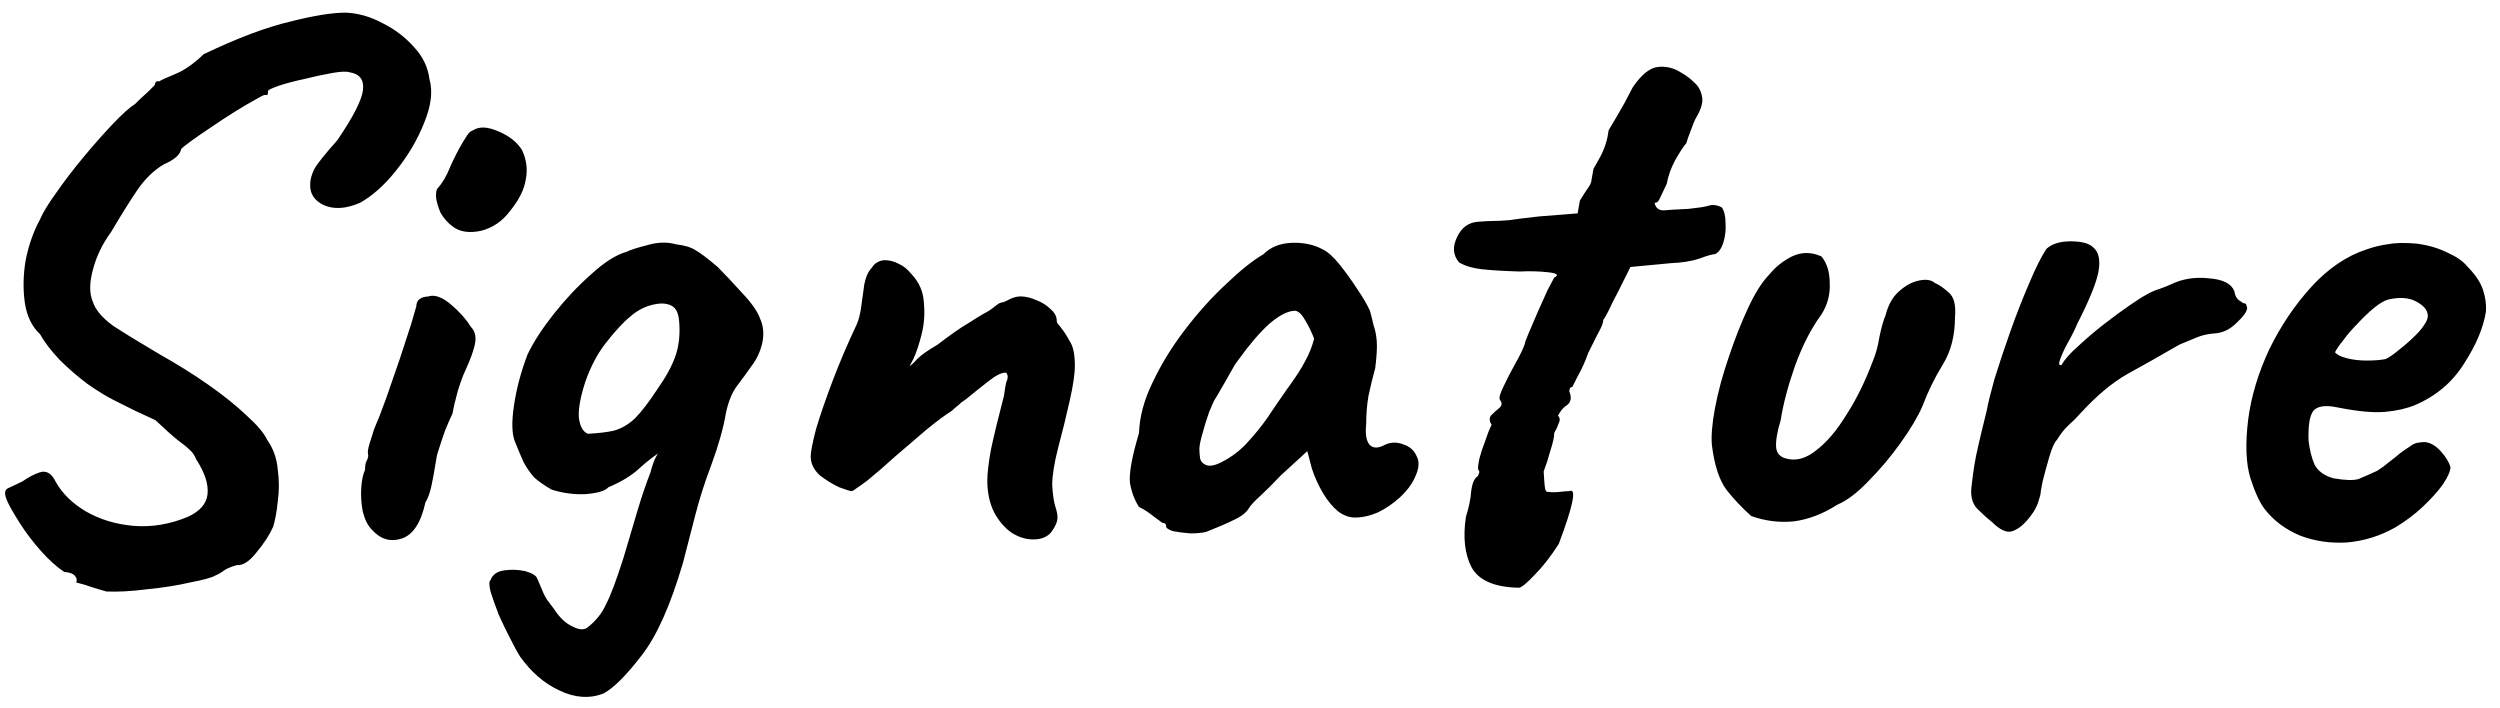
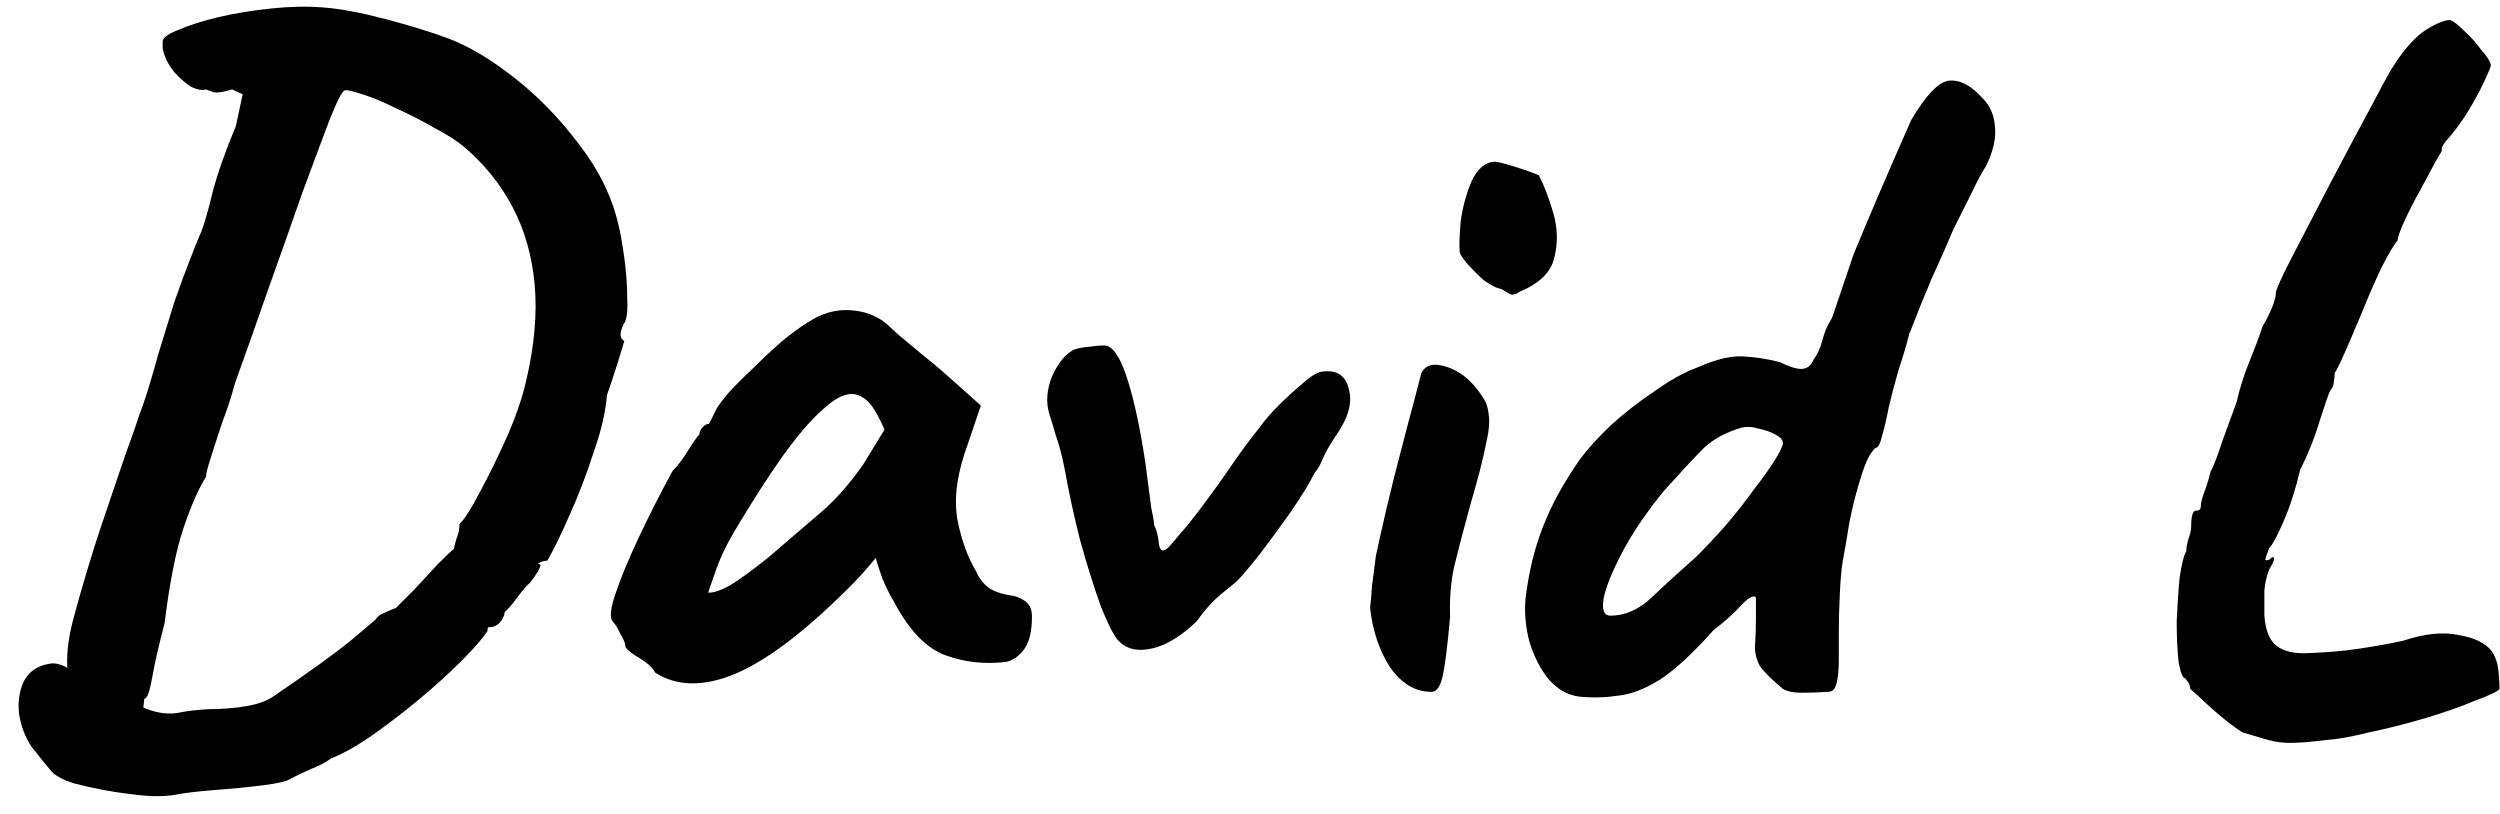
- <svg xmlns="http://www.w3.org/2000/svg" width="106" height="30" viewBox="0 0 106 30" fill="none">
-   <path d="M4.512 25.08C4.128 24.973 3.819 24.877 3.584 24.792C3.349 24.728 3.232 24.696 3.232 24.696C3.275 24.589 3.253 24.493 3.168 24.408C3.104 24.323 2.955 24.269 2.72 24.248C2.4 24.035 2.069 23.736 1.728 23.352C1.387 22.968 1.088 22.573 0.832 22.168C0.576 21.763 0.405 21.464 0.32 21.272C0.171 20.952 0.181 20.76 0.352 20.696C0.523 20.611 0.725 20.515 0.96 20.408C1.195 20.237 1.44 20.109 1.696 20.024C1.973 19.939 2.197 20.077 2.368 20.44C2.645 20.931 3.072 21.347 3.648 21.688C4.245 22.029 4.917 22.232 5.664 22.296C6.432 22.36 7.2 22.232 7.968 21.912C8.48 21.677 8.757 21.357 8.8 20.952C8.843 20.525 8.683 20.035 8.32 19.48C8.256 19.309 8.16 19.171 8.032 19.064C7.925 18.957 7.755 18.819 7.52 18.648C7.307 18.477 6.997 18.2 6.592 17.816C6.272 17.667 5.973 17.528 5.696 17.4C5.44 17.272 5.163 17.133 4.864 16.984C4.523 16.813 4.139 16.579 3.712 16.28C3.285 15.96 2.891 15.619 2.528 15.256C2.165 14.872 1.888 14.509 1.696 14.168C1.355 13.848 1.141 13.411 1.056 12.856C0.971 12.28 0.981 11.672 1.088 11.032C1.216 10.392 1.419 9.816 1.696 9.304C1.824 9.005 2.059 8.621 2.4 8.152C2.741 7.661 3.125 7.16 3.552 6.648C3.979 6.136 4.384 5.677 4.768 5.272C5.173 4.845 5.493 4.557 5.728 4.408C5.899 4.237 6.08 4.067 6.272 3.896C6.464 3.704 6.56 3.608 6.56 3.608C6.581 3.501 6.613 3.448 6.656 3.448C6.72 3.448 6.752 3.448 6.752 3.448C6.859 3.384 7.093 3.277 7.456 3.128C7.819 2.979 8.213 2.701 8.64 2.296C10.069 1.613 11.285 1.155 12.288 0.92C13.291 0.664 14.08 0.536 14.656 0.536C15.189 0.557 15.712 0.707 16.224 0.984C16.736 1.24 17.173 1.571 17.536 1.976C17.92 2.381 18.144 2.84 18.208 3.352C18.357 3.864 18.283 4.483 17.984 5.208C17.707 5.912 17.312 6.584 16.8 7.224C16.309 7.843 15.797 8.301 15.264 8.6C14.667 8.856 14.155 8.888 13.728 8.696C13.323 8.504 13.131 8.205 13.152 7.8C13.152 7.629 13.205 7.427 13.312 7.192C13.44 6.957 13.771 6.541 14.304 5.944C14.987 4.941 15.349 4.227 15.392 3.8C15.435 3.373 15.243 3.128 14.816 3.064C14.688 3.021 14.443 3.032 14.08 3.096C13.717 3.16 13.323 3.245 12.896 3.352C12.491 3.437 12.128 3.533 11.808 3.64C11.509 3.747 11.36 3.821 11.36 3.864C11.36 3.864 11.36 3.896 11.36 3.96C11.36 4.024 11.317 4.045 11.232 4.024C11.189 4.024 11.04 4.099 10.784 4.248C10.549 4.376 10.261 4.547 9.92 4.76C9.579 4.973 9.237 5.197 8.896 5.432C8.576 5.645 8.299 5.837 8.064 6.008C7.829 6.179 7.701 6.285 7.68 6.328C7.637 6.563 7.392 6.776 6.944 6.968C6.517 7.224 6.144 7.587 5.824 8.056C5.504 8.525 5.131 9.123 4.704 9.848C4.341 10.339 4.085 10.872 3.936 11.448C3.787 12.003 3.787 12.451 3.936 12.792C4.043 13.133 4.331 13.475 4.8 13.816C5.291 14.136 5.952 14.541 6.784 15.032C7.509 15.437 8.192 15.864 8.832 16.312C9.472 16.76 10.016 17.197 10.464 17.624C10.912 18.029 11.2 18.371 11.328 18.648C11.584 19.011 11.733 19.427 11.776 19.896C11.84 20.365 11.84 20.824 11.776 21.272C11.733 21.699 11.669 22.051 11.584 22.328C11.435 22.669 11.2 23.032 10.88 23.416C10.581 23.8 10.304 23.981 10.048 23.96C9.813 24.024 9.632 24.099 9.504 24.184C9.397 24.269 9.269 24.344 9.12 24.408C8.971 24.493 8.619 24.589 8.064 24.696C7.509 24.824 6.901 24.92 6.24 24.984C5.579 25.069 5.003 25.101 4.512 25.08ZM15.765 22.456C15.594 22.285 15.466 22.029 15.381 21.688C15.317 21.347 15.295 21.016 15.317 20.696C15.338 20.355 15.391 20.099 15.477 19.928C15.477 19.757 15.498 19.629 15.541 19.544C15.605 19.437 15.626 19.341 15.605 19.256C15.583 19.171 15.605 19.021 15.669 18.808C15.733 18.595 15.797 18.392 15.861 18.2C16.01 17.859 16.181 17.421 16.373 16.888C16.565 16.333 16.757 15.779 16.949 15.224C17.141 14.648 17.301 14.157 17.429 13.752C17.557 13.325 17.631 13.069 17.653 12.984C17.653 12.728 17.823 12.589 18.165 12.568C18.421 12.483 18.73 12.589 19.093 12.888C19.455 13.187 19.743 13.507 19.957 13.848C20.127 14.019 20.191 14.243 20.149 14.52C20.106 14.797 19.967 15.192 19.733 15.704C19.647 15.875 19.541 16.163 19.413 16.568C19.306 16.952 19.231 17.272 19.189 17.528C19.103 17.699 18.997 17.944 18.869 18.264C18.762 18.563 18.666 18.851 18.581 19.128C18.538 19.235 18.495 19.437 18.453 19.736C18.41 20.013 18.357 20.301 18.293 20.6C18.229 20.899 18.143 21.133 18.037 21.304C17.845 22.179 17.503 22.691 17.013 22.84C16.543 22.989 16.127 22.861 15.765 22.456ZM19.221 9.624C18.986 9.453 18.805 9.251 18.677 9.016C18.57 8.76 18.506 8.536 18.485 8.344C18.485 8.152 18.506 8.035 18.549 7.992C18.762 7.757 18.943 7.448 19.093 7.064C19.263 6.68 19.445 6.328 19.637 6.008C19.679 5.944 19.733 5.859 19.797 5.752C19.882 5.624 19.967 5.549 20.053 5.528C20.309 5.357 20.661 5.368 21.109 5.56C21.578 5.752 21.919 6.019 22.133 6.36C22.325 6.765 22.378 7.181 22.293 7.608C22.229 8.035 22.005 8.483 21.621 8.952C21.301 9.379 20.895 9.656 20.405 9.784C19.914 9.891 19.519 9.837 19.221 9.624ZM25.598 29.4C25.001 29.635 24.371 29.592 23.71 29.272C23.07 28.973 22.515 28.493 22.046 27.832C21.961 27.704 21.833 27.469 21.662 27.128C21.491 26.808 21.321 26.456 21.15 26.072C21.001 25.688 20.883 25.357 20.798 25.08C20.734 24.803 20.734 24.643 20.798 24.6C20.883 24.365 21.075 24.227 21.374 24.184C21.673 24.141 21.971 24.152 22.27 24.216C22.569 24.301 22.739 24.408 22.782 24.536C22.846 24.685 22.91 24.835 22.974 24.984C23.038 25.155 23.113 25.304 23.198 25.432C23.305 25.581 23.401 25.709 23.486 25.816C23.721 26.179 23.977 26.424 24.254 26.552C24.531 26.701 24.745 26.723 24.894 26.616C25.257 26.339 25.523 26.008 25.694 25.624C25.886 25.261 26.131 24.611 26.43 23.672C26.665 22.883 26.867 22.2 27.038 21.624C27.209 21.048 27.39 20.515 27.582 20.024C27.646 19.768 27.721 19.555 27.806 19.384C27.913 19.192 28.009 19.053 28.094 18.968H28.286C27.817 19.267 27.422 19.565 27.102 19.864C26.782 20.163 26.345 20.429 25.79 20.664C25.662 20.813 25.342 20.909 24.83 20.952C24.339 20.973 23.859 20.909 23.39 20.76C23.091 20.589 22.846 20.419 22.654 20.248C22.483 20.056 22.334 19.843 22.206 19.608C22.099 19.373 21.982 19.096 21.854 18.776C21.705 18.456 21.683 17.933 21.79 17.208C21.897 16.483 22.089 15.757 22.366 15.032C22.622 14.499 22.995 13.923 23.486 13.304C23.977 12.685 24.499 12.131 25.054 11.64C25.609 11.128 26.11 10.808 26.558 10.68C26.729 10.595 27.027 10.499 27.454 10.392C27.881 10.264 28.286 10.253 28.67 10.36C29.033 10.403 29.31 10.488 29.502 10.616C29.694 10.723 30.003 10.957 30.43 11.32C30.707 11.597 31.049 11.96 31.454 12.408C31.859 12.835 32.115 13.197 32.222 13.496C32.371 13.816 32.403 14.168 32.318 14.552C32.233 14.915 32.083 15.235 31.87 15.512C31.678 15.789 31.475 16.067 31.262 16.344C31.049 16.621 30.889 17.005 30.782 17.496C30.675 18.136 30.473 18.861 30.174 19.672C29.875 20.461 29.641 21.197 29.47 21.88L28.958 23.864C28.425 25.677 27.838 26.989 27.198 27.8C26.558 28.632 26.025 29.165 25.598 29.4ZM24.926 18.392C25.353 18.371 25.715 18.328 26.014 18.264C26.334 18.179 26.633 18.008 26.91 17.752C27.187 17.475 27.507 17.059 27.87 16.504C28.233 15.992 28.489 15.523 28.638 15.096C28.787 14.669 28.841 14.189 28.798 13.656C28.777 13.315 28.681 13.091 28.51 12.984C28.339 12.877 28.115 12.845 27.838 12.888C27.433 12.952 27.07 13.123 26.75 13.4C26.43 13.656 26.057 14.061 25.63 14.616C25.31 15.043 25.043 15.555 24.83 16.152C24.617 16.792 24.521 17.304 24.542 17.688C24.585 18.072 24.713 18.307 24.926 18.392ZM43.814 22.872C43.494 22.872 43.185 22.776 42.886 22.584C42.588 22.371 42.342 22.083 42.15 21.72C41.958 21.336 41.862 20.888 41.862 20.376C41.862 20.056 41.916 19.608 42.022 19.032C42.15 18.435 42.332 17.688 42.566 16.792C42.609 16.493 42.641 16.301 42.662 16.216C42.705 16.131 42.726 16.045 42.726 15.96C42.726 15.917 42.716 15.885 42.694 15.864C42.694 15.821 42.673 15.8 42.63 15.8C42.46 15.8 42.225 15.917 41.926 16.152C41.649 16.365 41.329 16.621 40.966 16.92C40.902 16.963 40.828 17.016 40.742 17.08C40.678 17.144 40.604 17.208 40.518 17.272C40.454 17.336 40.38 17.4 40.294 17.464C40.081 17.592 39.75 17.837 39.302 18.2C38.876 18.563 38.428 18.947 37.958 19.352C37.51 19.757 37.116 20.099 36.774 20.376C36.604 20.504 36.454 20.611 36.326 20.696C36.22 20.781 36.145 20.824 36.102 20.824C36.06 20.824 35.889 20.771 35.59 20.664C35.313 20.536 35.036 20.365 34.758 20.152C34.502 19.917 34.374 19.651 34.374 19.352C34.374 19.16 34.449 18.776 34.598 18.2C34.769 17.624 35.004 16.941 35.302 16.152C35.601 15.363 35.942 14.563 36.326 13.752C36.412 13.56 36.476 13.304 36.518 12.984C36.561 12.664 36.604 12.355 36.646 12.056C36.71 11.736 36.817 11.501 36.966 11.352C37.03 11.245 37.105 11.171 37.19 11.128C37.297 11.064 37.404 11.032 37.51 11.032C37.724 11.032 37.926 11.085 38.118 11.192C38.31 11.277 38.492 11.427 38.662 11.64C38.982 11.981 39.153 12.387 39.174 12.856C39.217 13.304 39.185 13.741 39.078 14.168C38.972 14.595 38.854 14.947 38.726 15.224C38.598 15.48 38.534 15.587 38.534 15.544C38.62 15.501 38.737 15.395 38.886 15.224C39.057 15.053 39.345 14.851 39.75 14.616C40.305 14.189 40.732 13.891 41.03 13.72C41.329 13.528 41.553 13.389 41.702 13.304C41.873 13.219 42.022 13.123 42.15 13.016C42.257 12.931 42.332 12.877 42.374 12.856C42.438 12.835 42.47 12.824 42.47 12.824C42.534 12.824 42.641 12.781 42.79 12.696C42.961 12.611 43.121 12.568 43.27 12.568C43.484 12.568 43.708 12.621 43.942 12.728C44.177 12.813 44.38 12.941 44.55 13.112C44.721 13.261 44.806 13.421 44.806 13.592C44.806 13.656 44.828 13.709 44.87 13.752C44.913 13.795 44.956 13.848 44.998 13.912C45.105 14.04 45.222 14.221 45.35 14.456C45.5 14.669 45.574 15.021 45.574 15.512C45.574 15.853 45.5 16.355 45.35 17.016C45.201 17.677 45.041 18.328 44.87 18.968C44.7 19.629 44.614 20.163 44.614 20.568C44.636 20.952 44.678 21.251 44.742 21.464C44.806 21.656 44.838 21.816 44.838 21.944C44.838 22.115 44.753 22.317 44.582 22.552C44.412 22.765 44.156 22.872 43.814 22.872ZM51.142 22.552C50.971 22.595 50.747 22.616 50.47 22.616C50.192 22.595 49.947 22.563 49.734 22.52C49.542 22.456 49.446 22.392 49.446 22.328C49.446 22.221 49.392 22.168 49.286 22.168C49.286 22.168 49.168 22.083 48.934 21.912C48.699 21.72 48.486 21.581 48.294 21.496C48.102 21.197 47.974 20.856 47.91 20.472C47.867 20.067 47.995 19.363 48.294 18.36C48.315 17.677 48.507 16.963 48.87 16.216C49.232 15.448 49.691 14.701 50.246 13.976C50.8 13.251 51.376 12.611 51.974 12.056C52.571 11.48 53.104 11.053 53.574 10.776C53.872 10.477 54.267 10.317 54.758 10.296C55.27 10.275 55.718 10.371 56.102 10.584C56.315 10.691 56.55 10.904 56.806 11.224C57.062 11.544 57.307 11.885 57.542 12.248C57.776 12.589 57.958 12.899 58.086 13.176C58.15 13.411 58.203 13.624 58.246 13.816C58.31 13.987 58.352 14.2 58.374 14.456C58.395 14.712 58.374 15.096 58.31 15.608C58.203 15.992 58.107 16.387 58.022 16.792C57.958 17.176 57.926 17.571 57.926 17.976C57.883 18.381 57.926 18.669 58.054 18.84C58.203 19.011 58.416 19.021 58.694 18.872C58.95 18.744 59.216 18.733 59.494 18.84C59.771 18.925 59.963 19.096 60.07 19.352C60.198 19.587 60.166 19.896 59.974 20.28C59.846 20.557 59.643 20.824 59.366 21.08C59.088 21.336 58.779 21.549 58.438 21.72C58.096 21.869 57.766 21.944 57.446 21.944C57.211 21.944 56.976 21.859 56.742 21.688C56.507 21.496 56.294 21.24 56.102 20.92C55.91 20.6 55.75 20.248 55.622 19.864L55.43 19.128L54.278 20.184C54 20.483 53.723 20.76 53.446 21.016C53.19 21.251 53.03 21.421 52.966 21.528C52.859 21.72 52.646 21.891 52.326 22.04C52.027 22.189 51.632 22.36 51.142 22.552ZM52.006 19.48C52.368 19.267 52.678 19.011 52.934 18.712C53.211 18.413 53.478 18.083 53.734 17.72C53.99 17.336 54.267 16.931 54.566 16.504C54.928 16.013 55.184 15.619 55.334 15.32C55.504 15.021 55.632 14.701 55.718 14.36C55.632 14.125 55.515 13.88 55.366 13.624C55.216 13.347 55.067 13.197 54.918 13.176C54.619 13.176 54.256 13.357 53.83 13.72C53.424 14.083 52.976 14.605 52.486 15.288C52.4 15.395 52.294 15.565 52.166 15.8C52.038 16.035 51.91 16.259 51.782 16.472C51.675 16.664 51.6 16.792 51.558 16.856C51.494 16.941 51.398 17.144 51.27 17.464C51.163 17.763 51.067 18.072 50.982 18.392C50.896 18.691 50.854 18.904 50.854 19.032C50.854 19.16 50.864 19.299 50.886 19.448C50.928 19.597 51.035 19.693 51.206 19.736C51.376 19.779 51.643 19.693 52.006 19.48ZM64.395 24.92C63.349 24.899 62.677 24.6 62.379 24.024C62.101 23.469 62.027 22.765 62.155 21.912C62.283 21.507 62.357 21.144 62.379 20.824C62.421 20.483 62.517 20.269 62.667 20.184C62.667 20.184 62.677 20.152 62.699 20.088C62.741 20.024 62.731 19.96 62.667 19.896C62.667 19.619 62.763 19.235 62.955 18.744C62.997 18.616 63.051 18.467 63.115 18.296C63.2 18.104 63.243 18.008 63.243 18.008C63.136 17.837 63.136 17.699 63.243 17.592C63.349 17.485 63.456 17.389 63.563 17.304C63.691 17.197 63.701 17.08 63.595 16.952C63.552 16.867 63.605 16.675 63.755 16.376C63.904 16.056 64.075 15.725 64.267 15.384C64.459 15.043 64.587 14.776 64.651 14.584C64.651 14.541 64.704 14.392 64.811 14.136C64.917 13.88 65.045 13.581 65.195 13.24C65.344 12.899 65.483 12.589 65.611 12.312C65.76 12.035 65.856 11.853 65.899 11.768C66.112 11.661 66.027 11.587 65.643 11.544C65.259 11.501 64.853 11.491 64.427 11.512C63.765 11.491 63.232 11.459 62.827 11.416C62.443 11.373 62.123 11.277 61.867 11.128C61.611 10.829 61.579 10.477 61.771 10.072C61.963 9.645 62.272 9.421 62.699 9.4C62.976 9.379 63.189 9.368 63.339 9.368C63.509 9.368 63.723 9.357 63.979 9.336C64.256 9.293 64.683 9.24 65.259 9.176L66.891 9.048L66.987 8.504C67.157 8.227 67.275 8.045 67.339 7.96C67.403 7.875 67.445 7.789 67.467 7.704C67.488 7.597 67.52 7.416 67.563 7.16C67.563 7.16 67.659 6.989 67.851 6.648C68.043 6.285 68.16 5.912 68.203 5.528C68.459 5.101 68.683 4.717 68.875 4.376C69.067 4.013 69.184 3.789 69.227 3.704C69.589 3.171 69.941 2.883 70.283 2.84C70.645 2.797 70.987 2.883 71.307 3.096C71.499 3.203 71.68 3.341 71.851 3.512C72.021 3.661 72.128 3.864 72.171 4.12C72.213 4.355 72.117 4.664 71.883 5.048C71.84 5.133 71.776 5.293 71.691 5.528C71.605 5.741 71.541 5.923 71.499 6.072C71.371 6.221 71.211 6.467 71.019 6.808C70.848 7.128 70.731 7.459 70.667 7.8C70.496 8.163 70.389 8.387 70.347 8.472C70.304 8.557 70.24 8.6 70.155 8.6C70.197 8.813 70.325 8.92 70.539 8.92C70.752 8.899 71.104 8.877 71.595 8.856C72 8.813 72.277 8.771 72.427 8.728C72.597 8.664 72.789 8.685 73.003 8.792C73.109 8.941 73.163 9.165 73.163 9.464C73.184 9.741 73.152 10.019 73.067 10.296C72.981 10.552 72.864 10.712 72.715 10.776C72.608 10.776 72.384 10.84 72.043 10.968C71.723 11.075 71.317 11.139 70.827 11.16L69.131 11.32L68.587 12.408C68.437 12.685 68.309 12.941 68.203 13.176C68.096 13.389 68.021 13.517 67.979 13.56C67.979 13.688 67.904 13.88 67.755 14.136C67.627 14.392 67.488 14.669 67.339 14.968C67.211 15.331 67.061 15.661 66.891 15.96C66.741 16.259 66.667 16.408 66.667 16.408C66.581 16.408 66.539 16.472 66.539 16.6C66.645 16.856 66.613 17.048 66.443 17.176C66.336 17.24 66.24 17.336 66.155 17.464C66.091 17.571 66.059 17.624 66.059 17.624C66.144 17.709 66.155 17.816 66.091 17.944C66.048 18.072 65.984 18.211 65.899 18.36C65.899 18.531 65.845 18.776 65.739 19.096C65.653 19.416 65.557 19.715 65.451 19.992C65.472 20.376 65.493 20.621 65.515 20.728C65.536 20.835 65.589 20.877 65.675 20.856C65.781 20.877 65.931 20.877 66.123 20.856C66.315 20.835 66.453 20.824 66.539 20.824C66.859 20.675 66.709 21.421 66.091 23.064C65.749 23.597 65.408 24.035 65.067 24.376C64.725 24.739 64.501 24.92 64.395 24.92ZM74.252 21.88C73.847 21.517 73.495 21.144 73.197 20.76C72.898 20.355 72.695 19.736 72.588 18.904C72.546 18.52 72.588 17.987 72.716 17.304C72.844 16.621 73.037 15.907 73.293 15.16C73.549 14.392 73.826 13.688 74.124 13.048C74.423 12.408 74.722 11.939 75.02 11.64C75.276 11.32 75.597 11.064 75.981 10.872C76.386 10.68 76.802 10.68 77.228 10.872C77.463 11.149 77.581 11.533 77.581 12.024C77.602 12.493 77.484 12.931 77.228 13.336C76.802 13.912 76.428 14.637 76.109 15.512C75.81 16.365 75.607 17.133 75.501 17.816C75.351 18.307 75.287 18.691 75.308 18.968C75.33 19.224 75.479 19.384 75.757 19.448C76.162 19.555 76.578 19.437 77.004 19.096C77.453 18.755 77.879 18.253 78.284 17.592C78.711 16.931 79.085 16.173 79.404 15.32C79.532 15.021 79.629 14.669 79.692 14.264C79.778 13.859 79.863 13.56 79.948 13.368C80.055 12.941 80.237 12.611 80.493 12.376C80.77 12.12 81.058 11.96 81.356 11.896C81.655 11.832 81.879 11.864 82.028 11.992C82.221 12.077 82.423 12.216 82.636 12.408C82.85 12.6 82.935 12.941 82.892 13.432C82.892 14.221 82.722 14.893 82.38 15.448C82.039 16.003 81.751 16.589 81.516 17.208C81.325 17.656 81.015 18.179 80.588 18.776C80.162 19.373 79.703 19.917 79.213 20.408C78.743 20.899 78.306 21.229 77.9 21.4C77.303 21.784 76.695 22.019 76.076 22.104C75.458 22.168 74.85 22.093 74.252 21.88ZM84.464 22.136C84.272 21.987 84.059 21.795 83.824 21.56C83.611 21.325 83.536 20.995 83.6 20.568C83.664 19.971 83.75 19.448 83.856 19C83.963 18.531 84.091 17.997 84.24 17.4C84.283 17.144 84.39 16.707 84.56 16.088C84.752 15.469 84.976 14.797 85.232 14.072C85.488 13.347 85.755 12.664 86.032 12.024C86.31 11.363 86.555 10.872 86.768 10.552C87.003 10.339 87.344 10.232 87.792 10.232C88.262 10.232 88.582 10.317 88.752 10.488C88.987 10.68 89.062 11.021 88.976 11.512C88.891 11.981 88.592 12.717 88.08 13.72C87.974 13.976 87.835 14.253 87.664 14.552C87.515 14.829 87.408 15.064 87.344 15.256C87.28 15.427 87.302 15.501 87.408 15.48C87.536 15.245 87.771 14.979 88.112 14.68C88.454 14.36 88.816 14.051 89.2 13.752C89.584 13.453 89.947 13.187 90.288 12.952C90.63 12.717 90.864 12.568 90.992 12.504C91.163 12.397 91.355 12.312 91.568 12.248C91.803 12.163 91.963 12.099 92.048 12.056C92.539 11.821 93.072 11.736 93.648 11.8C94.246 11.843 94.608 12.024 94.736 12.344C94.758 12.515 94.822 12.643 94.928 12.728C95.056 12.813 95.12 12.856 95.12 12.856C95.206 12.856 95.248 12.888 95.248 12.952C95.27 13.016 95.28 13.048 95.28 13.048C95.28 13.197 95.131 13.411 94.832 13.688C94.555 13.965 94.246 14.115 93.904 14.136C93.627 14.157 93.382 14.211 93.168 14.296C92.955 14.381 92.699 14.488 92.4 14.616C91.59 15.085 90.854 15.501 90.192 15.864C89.552 16.227 88.891 16.781 88.208 17.528C88.059 17.699 87.899 17.859 87.728 18.008C87.558 18.157 87.387 18.371 87.216 18.648C87.11 18.755 87.003 18.989 86.896 19.352C86.79 19.715 86.694 20.067 86.608 20.408C86.544 20.728 86.512 20.92 86.512 20.984C86.512 20.984 86.48 21.091 86.416 21.304C86.352 21.496 86.246 21.688 86.096 21.88C85.84 22.221 85.584 22.435 85.328 22.52C85.094 22.605 84.806 22.477 84.464 22.136ZM101.564 22.36C100.924 22.723 100.241 22.936 99.516 23C98.811 23.043 98.15 22.947 97.531 22.712C96.913 22.456 96.412 22.083 96.028 21.592C95.814 21.315 95.612 20.877 95.419 20.28C95.228 19.661 95.195 18.829 95.323 17.784C95.451 16.803 95.75 15.811 96.219 14.808C96.71 13.805 97.308 12.92 98.011 12.152C98.716 11.384 99.484 10.861 100.316 10.584C100.614 10.477 100.913 10.403 101.212 10.36C101.532 10.296 101.948 10.285 102.46 10.328C102.95 10.392 103.388 10.52 103.772 10.712C104.156 10.883 104.433 11.075 104.604 11.288C104.945 11.629 105.169 11.96 105.276 12.28C105.382 12.6 105.425 12.909 105.404 13.208C105.297 13.891 104.988 14.627 104.476 15.416C103.985 16.205 103.292 16.792 102.396 17.176C102.033 17.325 101.606 17.421 101.116 17.464C100.625 17.507 99.953 17.443 99.1 17.272C98.588 17.165 98.246 17.219 98.076 17.432C97.926 17.645 97.862 18.061 97.883 18.68C97.926 19.064 98.011 19.405 98.139 19.704C98.289 19.981 98.555 20.173 98.939 20.28C99.43 20.365 99.782 20.376 99.996 20.312C100.209 20.227 100.476 20.109 100.796 19.96C100.966 19.853 101.126 19.736 101.276 19.608C101.446 19.48 101.606 19.352 101.756 19.224C101.926 19.096 102.065 19 102.172 18.936C102.278 18.851 102.385 18.797 102.492 18.776C102.598 18.755 102.705 18.744 102.812 18.744C103.046 18.765 103.27 18.893 103.484 19.128C103.697 19.363 103.836 19.587 103.9 19.8C103.9 19.971 103.793 20.216 103.58 20.536C103.366 20.835 103.078 21.155 102.716 21.496C102.374 21.816 101.99 22.104 101.564 22.36ZM101.148 15.224C101.297 15.16 101.51 15.011 101.788 14.776C102.086 14.541 102.353 14.296 102.588 14.04C102.822 13.763 102.94 13.549 102.94 13.4C102.94 13.165 102.78 12.963 102.46 12.792C102.161 12.621 101.766 12.589 101.276 12.696C101.105 12.739 100.902 12.856 100.668 13.048C100.433 13.24 100.198 13.464 99.963 13.72C99.729 13.955 99.526 14.189 99.356 14.424C99.185 14.637 99.067 14.808 99.004 14.936C99.089 15.043 99.26 15.128 99.516 15.192C99.772 15.256 100.049 15.288 100.348 15.288C100.668 15.288 100.934 15.267 101.148 15.224Z" fill="black" />
+ <svg xmlns="http://www.w3.org/2000/svg" className="h-auto w-16 text-muted-foreground" viewBox="0 0 83 27" fill="currentColor">
+   <path d="M5.784 26.392C5.379 26.456 4.888 26.445 4.312 26.36C3.736 26.296 3.117 26.179 2.456 26.008C2.115 25.901 1.869 25.773 1.72 25.624C1.592 25.475 1.368 25.197 1.048 24.792C0.835 24.472 0.696 24.109 0.632 23.704C0.589 23.299 0.643 22.936 0.792 22.616C0.963 22.296 1.24 22.104 1.624 22.04C1.795 21.997 1.997 22.04 2.232 22.168C2.488 22.275 2.755 22.413 3.032 22.584C3.48 22.84 3.96 23.096 4.472 23.352C4.984 23.629 5.453 23.736 5.88 23.672C6.179 23.608 6.531 23.565 6.936 23.544C7.363 23.544 7.768 23.512 8.152 23.448C8.557 23.384 8.877 23.267 9.112 23.096C10.243 22.328 11.085 21.72 11.64 21.272C12.195 20.803 12.472 20.568 12.472 20.568C12.515 20.483 12.589 20.419 12.696 20.376C12.824 20.312 12.973 20.248 13.144 20.184C13.272 20.056 13.475 19.853 13.752 19.576C14.029 19.277 14.296 18.989 14.552 18.712C14.829 18.435 15 18.275 15.064 18.232C15.107 18.04 15.149 17.891 15.192 17.784C15.235 17.656 15.256 17.528 15.256 17.4C15.427 17.229 15.651 16.877 15.928 16.344C16.227 15.789 16.525 15.181 16.824 14.52C17.123 13.837 17.336 13.219 17.464 12.664C17.741 11.491 17.837 10.424 17.752 9.464C17.667 8.504 17.421 7.64 17.016 6.872C16.611 6.104 16.067 5.432 15.384 4.856C15.149 4.664 14.829 4.461 14.424 4.248C14.019 4.013 13.603 3.8 13.176 3.608C12.749 3.395 12.365 3.235 12.024 3.128C11.704 3.021 11.512 2.979 11.448 3C11.363 3.021 11.192 3.352 10.936 3.992C10.701 4.611 10.403 5.411 10.04 6.392C9.699 7.373 9.325 8.429 8.92 9.56C8.536 10.669 8.163 11.725 7.8 12.728C7.693 13.133 7.555 13.56 7.384 14.008C7.235 14.456 7.107 14.851 7 15.192C6.893 15.512 6.84 15.725 6.84 15.832C6.605 16.195 6.36 16.749 6.104 17.496C5.848 18.243 5.635 19.309 5.464 20.696C5.272 21.421 5.133 22.029 5.048 22.52C4.963 22.989 4.877 23.213 4.792 23.192C4.792 23.192 4.781 23.288 4.76 23.48C4.739 23.693 4.696 23.832 4.632 23.896C4.632 24.024 4.504 24.109 4.248 24.152C3.992 24.195 3.693 24.141 3.352 23.992C3.011 23.843 2.691 23.555 2.392 23.128C2.328 22.893 2.275 22.552 2.232 22.104C2.211 21.635 2.285 21.091 2.456 20.472C2.563 20.067 2.712 19.544 2.904 18.904C3.096 18.264 3.309 17.603 3.544 16.92C3.779 16.237 3.992 15.608 4.184 15.032C4.397 14.456 4.547 14.029 4.632 13.752C4.781 13.389 4.995 12.707 5.272 11.704C5.443 11.149 5.613 10.595 5.784 10.04C5.976 9.485 6.157 8.995 6.328 8.568C6.499 8.12 6.616 7.832 6.68 7.704C6.787 7.427 6.915 6.979 7.064 6.36C7.235 5.72 7.491 4.995 7.832 4.184L8.056 3.128L7.704 2.968C7.448 3.053 7.245 3.085 7.096 3.064C6.968 3.021 6.883 2.989 6.84 2.968C6.712 3.011 6.541 2.979 6.328 2.872C6.136 2.744 5.955 2.584 5.784 2.392C5.635 2.2 5.539 2.04 5.496 1.912C5.453 1.827 5.421 1.72 5.4 1.592C5.4 1.443 5.4 1.368 5.4 1.368C5.421 1.24 5.603 1.112 5.944 0.984C6.285 0.835 6.723 0.696 7.256 0.568C7.811 0.44 8.397 0.344 9.016 0.28C9.635 0.216 10.211 0.205 10.744 0.248C11.299 0.291 11.981 0.419 12.792 0.632C13.603 0.845 14.296 1.059 14.872 1.272C15.555 1.528 16.291 1.965 17.08 2.584C17.869 3.203 18.584 3.939 19.224 4.792C19.885 5.645 20.323 6.541 20.536 7.48C20.6 7.736 20.664 8.099 20.728 8.568C20.792 9.037 20.824 9.496 20.824 9.944C20.845 10.371 20.803 10.648 20.696 10.776C20.653 10.861 20.621 10.968 20.6 11.096C20.6 11.203 20.643 11.277 20.728 11.32C20.707 11.384 20.632 11.629 20.504 12.056C20.376 12.461 20.259 12.813 20.152 13.112C20.109 13.667 19.96 14.307 19.704 15.032C19.469 15.757 19.203 16.451 18.904 17.112C18.627 17.752 18.381 18.253 18.168 18.616C18.083 18.616 17.997 18.637 17.912 18.68C17.848 18.701 17.859 18.723 17.944 18.744C17.944 18.851 17.827 19.053 17.592 19.352C17.507 19.416 17.368 19.576 17.176 19.832C17.005 20.067 16.867 20.227 16.76 20.312C16.739 20.461 16.675 20.589 16.568 20.696C16.461 20.781 16.365 20.824 16.28 20.824C16.28 20.824 16.259 20.824 16.216 20.824C16.195 20.824 16.184 20.867 16.184 20.952C16.013 21.208 15.725 21.539 15.32 21.944C14.915 22.349 14.456 22.765 13.944 23.192C13.432 23.619 12.92 24.013 12.408 24.376C11.896 24.739 11.427 25.005 11 25.176C10.787 25.325 10.563 25.443 10.328 25.528C10.093 25.635 9.869 25.741 9.656 25.848C9.549 25.933 9.24 26.008 8.728 26.072C8.216 26.136 7.672 26.189 7.096 26.232C6.541 26.275 6.104 26.328 5.784 26.392ZM21.749 22.328C21.664 22.157 21.472 21.987 21.173 21.816C20.896 21.645 20.757 21.517 20.757 21.432C20.757 21.347 20.704 21.219 20.597 21.048C20.512 20.856 20.427 20.717 20.341 20.632C20.235 20.504 20.267 20.195 20.437 19.704C20.608 19.192 20.864 18.573 21.205 17.848C21.547 17.123 21.92 16.387 22.325 15.64C22.496 15.469 22.667 15.245 22.837 14.968C23.008 14.691 23.136 14.509 23.221 14.424C23.221 14.339 23.253 14.264 23.317 14.2C23.381 14.115 23.456 14.072 23.541 14.072L23.797 13.56C23.84 13.475 23.968 13.304 24.181 13.048C24.416 12.792 24.693 12.515 25.013 12.216C25.333 11.896 25.653 11.597 25.973 11.32C26.315 11.043 26.592 10.84 26.805 10.712C27.253 10.413 27.712 10.275 28.181 10.296C28.672 10.317 29.088 10.467 29.429 10.744C29.493 10.808 29.632 10.936 29.845 11.128C30.08 11.32 30.336 11.533 30.613 11.768C30.912 12.003 31.168 12.216 31.381 12.408L32.565 13.464L32.021 15.064C31.744 15.917 31.669 16.664 31.797 17.304C31.925 17.944 32.128 18.499 32.405 18.968C32.512 19.203 32.651 19.384 32.821 19.512C33.013 19.64 33.259 19.725 33.557 19.768C33.728 19.789 33.888 19.853 34.037 19.96C34.187 20.067 34.261 20.237 34.261 20.472C34.261 20.984 34.165 21.357 33.973 21.592C33.803 21.805 33.611 21.933 33.397 21.976C32.693 22.061 32.021 21.987 31.381 21.752C30.741 21.517 30.165 20.909 29.653 19.928C29.568 19.8 29.451 19.565 29.301 19.224C29.173 18.861 29.099 18.627 29.077 18.52C28.992 18.627 28.875 18.765 28.725 18.936C28.597 19.085 28.469 19.224 28.341 19.352C26.827 20.888 25.525 21.891 24.437 22.36C23.371 22.808 22.475 22.797 21.749 22.328ZM23.509 19.672C23.659 19.693 23.893 19.619 24.213 19.448C24.533 19.256 24.96 18.947 25.493 18.52C26.219 17.901 26.816 17.389 27.285 16.984C27.755 16.579 28.213 16.056 28.661 15.416L29.365 14.264C29.152 13.773 28.96 13.453 28.789 13.304C28.619 13.155 28.448 13.08 28.277 13.08C28 13.08 27.669 13.261 27.285 13.624C26.901 13.965 26.464 14.477 25.973 15.16C25.504 15.821 24.971 16.653 24.373 17.656C24.096 18.125 23.883 18.584 23.733 19.032C23.584 19.459 23.509 19.672 23.509 19.672ZM37.166 21.304C37.016 21.176 36.813 20.792 36.557 20.152C36.323 19.512 36.088 18.765 35.853 17.912C35.64 17.059 35.469 16.269 35.342 15.544C35.256 15.117 35.16 14.755 35.053 14.456C34.968 14.157 34.894 13.912 34.83 13.72C34.723 13.336 34.755 12.931 34.925 12.504C35.117 12.077 35.342 11.789 35.597 11.64C35.704 11.576 35.896 11.533 36.173 11.512C36.472 11.469 36.664 11.459 36.749 11.48C37.005 11.565 37.24 11.96 37.453 12.664C37.667 13.347 37.859 14.253 38.029 15.384C38.115 16.045 38.179 16.536 38.221 16.856C38.285 17.155 38.318 17.347 38.318 17.432C38.403 17.603 38.456 17.816 38.477 18.072C38.52 18.307 38.627 18.339 38.797 18.168C38.883 18.083 39.011 17.933 39.181 17.72C39.373 17.507 39.597 17.229 39.853 16.888C40.301 16.291 40.654 15.8 40.91 15.416C41.187 15.011 41.496 14.595 41.837 14.168C41.987 13.955 42.19 13.72 42.446 13.464C42.702 13.208 42.958 12.973 43.214 12.76C43.469 12.525 43.683 12.387 43.853 12.344C44.365 12.259 44.675 12.451 44.782 12.92C44.91 13.368 44.76 13.891 44.334 14.488C44.163 14.744 44.024 14.989 43.917 15.224C43.832 15.437 43.747 15.587 43.661 15.672C43.491 16.013 43.224 16.451 42.861 16.984C42.499 17.496 42.147 17.976 41.806 18.424C41.464 18.851 41.23 19.128 41.102 19.256C41.016 19.341 40.824 19.501 40.526 19.736C40.248 19.971 39.981 20.269 39.725 20.632C39.214 21.123 38.723 21.421 38.254 21.528C37.784 21.635 37.422 21.56 37.166 21.304ZM47.503 22.968C46.991 22.968 46.543 22.701 46.159 22.168C45.797 21.613 45.573 20.952 45.487 20.184C45.509 20.013 45.53 19.768 45.551 19.448C45.594 19.128 45.637 18.797 45.679 18.456C45.765 18.051 45.882 17.528 46.031 16.888C46.181 16.248 46.341 15.608 46.511 14.968C46.682 14.307 46.831 13.741 46.959 13.272C47.087 12.781 47.162 12.493 47.183 12.408C47.311 12.109 47.599 12.035 48.047 12.184C48.495 12.333 48.879 12.653 49.199 13.144C49.327 13.315 49.402 13.517 49.423 13.752C49.466 13.987 49.434 14.328 49.327 14.776C49.242 15.224 49.071 15.885 48.815 16.76C48.581 17.613 48.399 18.307 48.271 18.84C48.165 19.352 48.122 19.896 48.143 20.472C48.058 21.453 47.973 22.125 47.887 22.488C47.802 22.829 47.674 22.989 47.503 22.968ZM50.447 9.688C50.362 9.752 50.277 9.784 50.191 9.784C50.127 9.763 50.01 9.699 49.839 9.592C49.69 9.571 49.498 9.475 49.263 9.304C49.05 9.112 48.858 8.92 48.687 8.728C48.538 8.536 48.463 8.419 48.463 8.376C48.442 8.163 48.453 7.821 48.495 7.352C48.559 6.883 48.677 6.445 48.847 6.04C49.039 5.613 49.295 5.389 49.615 5.368C49.701 5.368 49.882 5.411 50.159 5.496C50.458 5.581 50.767 5.688 51.087 5.816C51.258 6.136 51.418 6.552 51.567 7.064C51.717 7.576 51.727 8.077 51.599 8.568C51.493 9.037 51.109 9.411 50.447 9.688ZM60.697 22.968C60.377 22.989 60.078 23 59.8 23C59.544 23 59.342 22.957 59.193 22.872C58.809 22.552 58.553 22.296 58.425 22.104C58.318 21.912 58.264 21.699 58.264 21.464C58.286 21.165 58.297 20.867 58.297 20.568C58.297 20.248 58.297 20.003 58.297 19.832C58.211 19.747 58.041 19.843 57.785 20.12C57.529 20.397 57.23 20.664 56.889 20.92C56.227 21.667 55.641 22.211 55.129 22.552C54.617 22.872 54.147 23.053 53.721 23.096C53.294 23.16 52.867 23.171 52.441 23.128C52.056 23.085 51.715 22.893 51.416 22.552C51.139 22.211 50.926 21.795 50.776 21.304C50.648 20.813 50.606 20.333 50.648 19.864C50.755 18.989 50.947 18.2 51.224 17.496C51.502 16.771 51.918 16.013 52.472 15.224C52.728 14.883 53.07 14.509 53.496 14.104C53.944 13.699 54.425 13.325 54.937 12.984C55.449 12.621 55.907 12.365 56.312 12.216C56.931 11.939 57.443 11.811 57.849 11.832C58.275 11.853 58.691 11.917 59.096 12.024C59.395 12.173 59.63 12.248 59.8 12.248C59.992 12.248 60.131 12.141 60.217 11.928C60.344 11.757 60.441 11.544 60.505 11.288C60.569 11.032 60.675 10.787 60.825 10.552L61.529 8.472C61.763 7.896 62.041 7.235 62.361 6.488C62.681 5.741 63.043 4.909 63.449 3.992C63.939 3.16 64.355 2.723 64.697 2.68C65.059 2.637 65.433 2.829 65.817 3.256C66.073 3.512 66.211 3.832 66.233 4.216C66.275 4.579 66.179 5.005 65.945 5.496C65.795 5.731 65.635 6.029 65.465 6.392C65.294 6.733 65.091 7.139 64.856 7.608C64.622 8.163 64.376 8.717 64.121 9.272C63.886 9.827 63.641 10.435 63.385 11.096C63.299 11.437 63.182 11.832 63.032 12.28C62.904 12.728 62.798 13.133 62.712 13.496C62.648 13.837 62.574 14.157 62.489 14.456C62.425 14.733 62.35 14.872 62.264 14.872C62.094 15.021 61.934 15.341 61.785 15.832C61.635 16.301 61.507 16.803 61.401 17.336C61.315 17.869 61.24 18.307 61.176 18.648C61.134 18.904 61.102 19.267 61.081 19.736C61.059 20.184 61.048 20.621 61.048 21.048C61.048 21.453 61.048 21.731 61.048 21.88C61.048 22.285 61.017 22.573 60.953 22.744C60.91 22.893 60.825 22.968 60.697 22.968ZM53.465 20.44C53.955 20.44 54.414 20.237 54.84 19.832C55.288 19.405 55.779 18.957 56.312 18.488C56.633 18.168 56.963 17.816 57.304 17.432C57.646 17.027 57.955 16.632 58.233 16.248C58.531 15.864 58.766 15.533 58.937 15.256C59.107 14.979 59.193 14.797 59.193 14.712C59.193 14.605 59.107 14.509 58.937 14.424C58.787 14.339 58.606 14.275 58.392 14.232C58.179 14.168 57.987 14.157 57.816 14.2C57.304 14.349 56.889 14.573 56.569 14.872C56.27 15.171 55.833 15.64 55.257 16.28C54.681 16.984 54.222 17.656 53.88 18.296C53.539 18.936 53.326 19.459 53.24 19.864C53.176 20.248 53.251 20.44 53.465 20.44ZM77.225 24.568C76.713 24.632 76.319 24.664 76.041 24.664C75.785 24.664 75.54 24.632 75.305 24.568C75.092 24.504 74.804 24.419 74.442 24.312C74.143 24.12 73.802 23.853 73.418 23.512C73.055 23.171 72.82 22.957 72.713 22.872C72.713 22.765 72.681 22.68 72.618 22.616C72.575 22.552 72.553 22.52 72.553 22.52C72.468 22.52 72.394 22.339 72.329 21.976C72.287 21.592 72.266 21.144 72.266 20.632C72.287 20.12 72.319 19.64 72.362 19.192C72.425 18.744 72.5 18.445 72.585 18.296C72.585 18.189 72.607 18.061 72.65 17.912C72.713 17.741 72.746 17.603 72.746 17.496C72.746 17.133 72.799 16.952 72.906 16.952C72.906 16.952 72.927 16.952 72.969 16.952C73.034 16.931 73.066 16.888 73.066 16.824C73.066 16.696 73.108 16.525 73.194 16.312C73.279 16.077 73.343 15.864 73.385 15.672C73.492 15.48 73.62 15.149 73.769 14.68C73.94 14.211 74.1 13.773 74.249 13.368C74.356 12.899 74.505 12.429 74.698 11.96C74.889 11.491 75.028 11.117 75.114 10.84C75.412 10.328 75.561 9.944 75.561 9.688C75.604 9.539 75.743 9.229 75.978 8.76C76.234 8.269 76.532 7.693 76.874 7.032C77.215 6.371 77.567 5.699 77.93 5.016C78.292 4.333 78.612 3.736 78.889 3.224C79.167 2.691 79.37 2.328 79.498 2.136C79.86 1.581 80.212 1.197 80.553 0.984C80.895 0.771 81.162 0.664 81.353 0.664C81.46 0.707 81.609 0.824 81.802 1.016C82.015 1.208 82.207 1.421 82.377 1.656C82.57 1.869 82.676 2.04 82.698 2.168C82.698 2.211 82.623 2.392 82.474 2.712C82.324 3.032 82.132 3.384 81.897 3.768C81.663 4.131 81.428 4.44 81.194 4.696C81.129 4.781 81.087 4.856 81.066 4.92C81.066 4.984 81.066 5.016 81.066 5.016C81.066 5.016 80.991 5.144 80.841 5.4C80.713 5.635 80.553 5.933 80.362 6.296C80.169 6.637 79.999 6.968 79.85 7.288C79.7 7.608 79.615 7.843 79.594 7.992C79.466 8.141 79.284 8.451 79.049 8.92C78.836 9.368 78.623 9.859 78.409 10.392C78.196 10.904 78.004 11.352 77.834 11.736C77.663 12.12 77.556 12.333 77.513 12.376C77.513 12.483 77.503 12.589 77.481 12.696C77.481 12.781 77.439 12.877 77.353 12.984C77.29 13.133 77.172 13.475 77.001 14.008C76.852 14.52 76.639 15.053 76.362 15.608C76.212 16.248 76.031 16.813 75.817 17.304C75.604 17.795 75.444 18.093 75.338 18.2C75.252 18.413 75.21 18.541 75.21 18.584C75.21 18.605 75.252 18.605 75.338 18.584C75.444 18.477 75.498 18.467 75.498 18.552C75.498 18.616 75.444 18.733 75.338 18.904C75.252 19.117 75.199 19.352 75.177 19.608C75.177 19.843 75.177 20.109 75.177 20.408C75.199 20.835 75.305 21.155 75.498 21.368C75.711 21.581 76.041 21.688 76.49 21.688C77.215 21.667 77.844 21.613 78.377 21.528C78.932 21.443 79.401 21.357 79.785 21.272C80.49 21.037 81.097 20.973 81.609 21.08C82.143 21.165 82.516 21.347 82.73 21.624C82.858 21.816 82.932 22.051 82.954 22.328C82.975 22.584 82.986 22.765 82.986 22.872C82.921 22.957 82.655 23.085 82.186 23.256C81.737 23.448 81.194 23.64 80.553 23.832C79.913 24.024 79.284 24.184 78.665 24.312C78.068 24.461 77.588 24.547 77.225 24.568Z" fill="currentColor" />
</svg>
